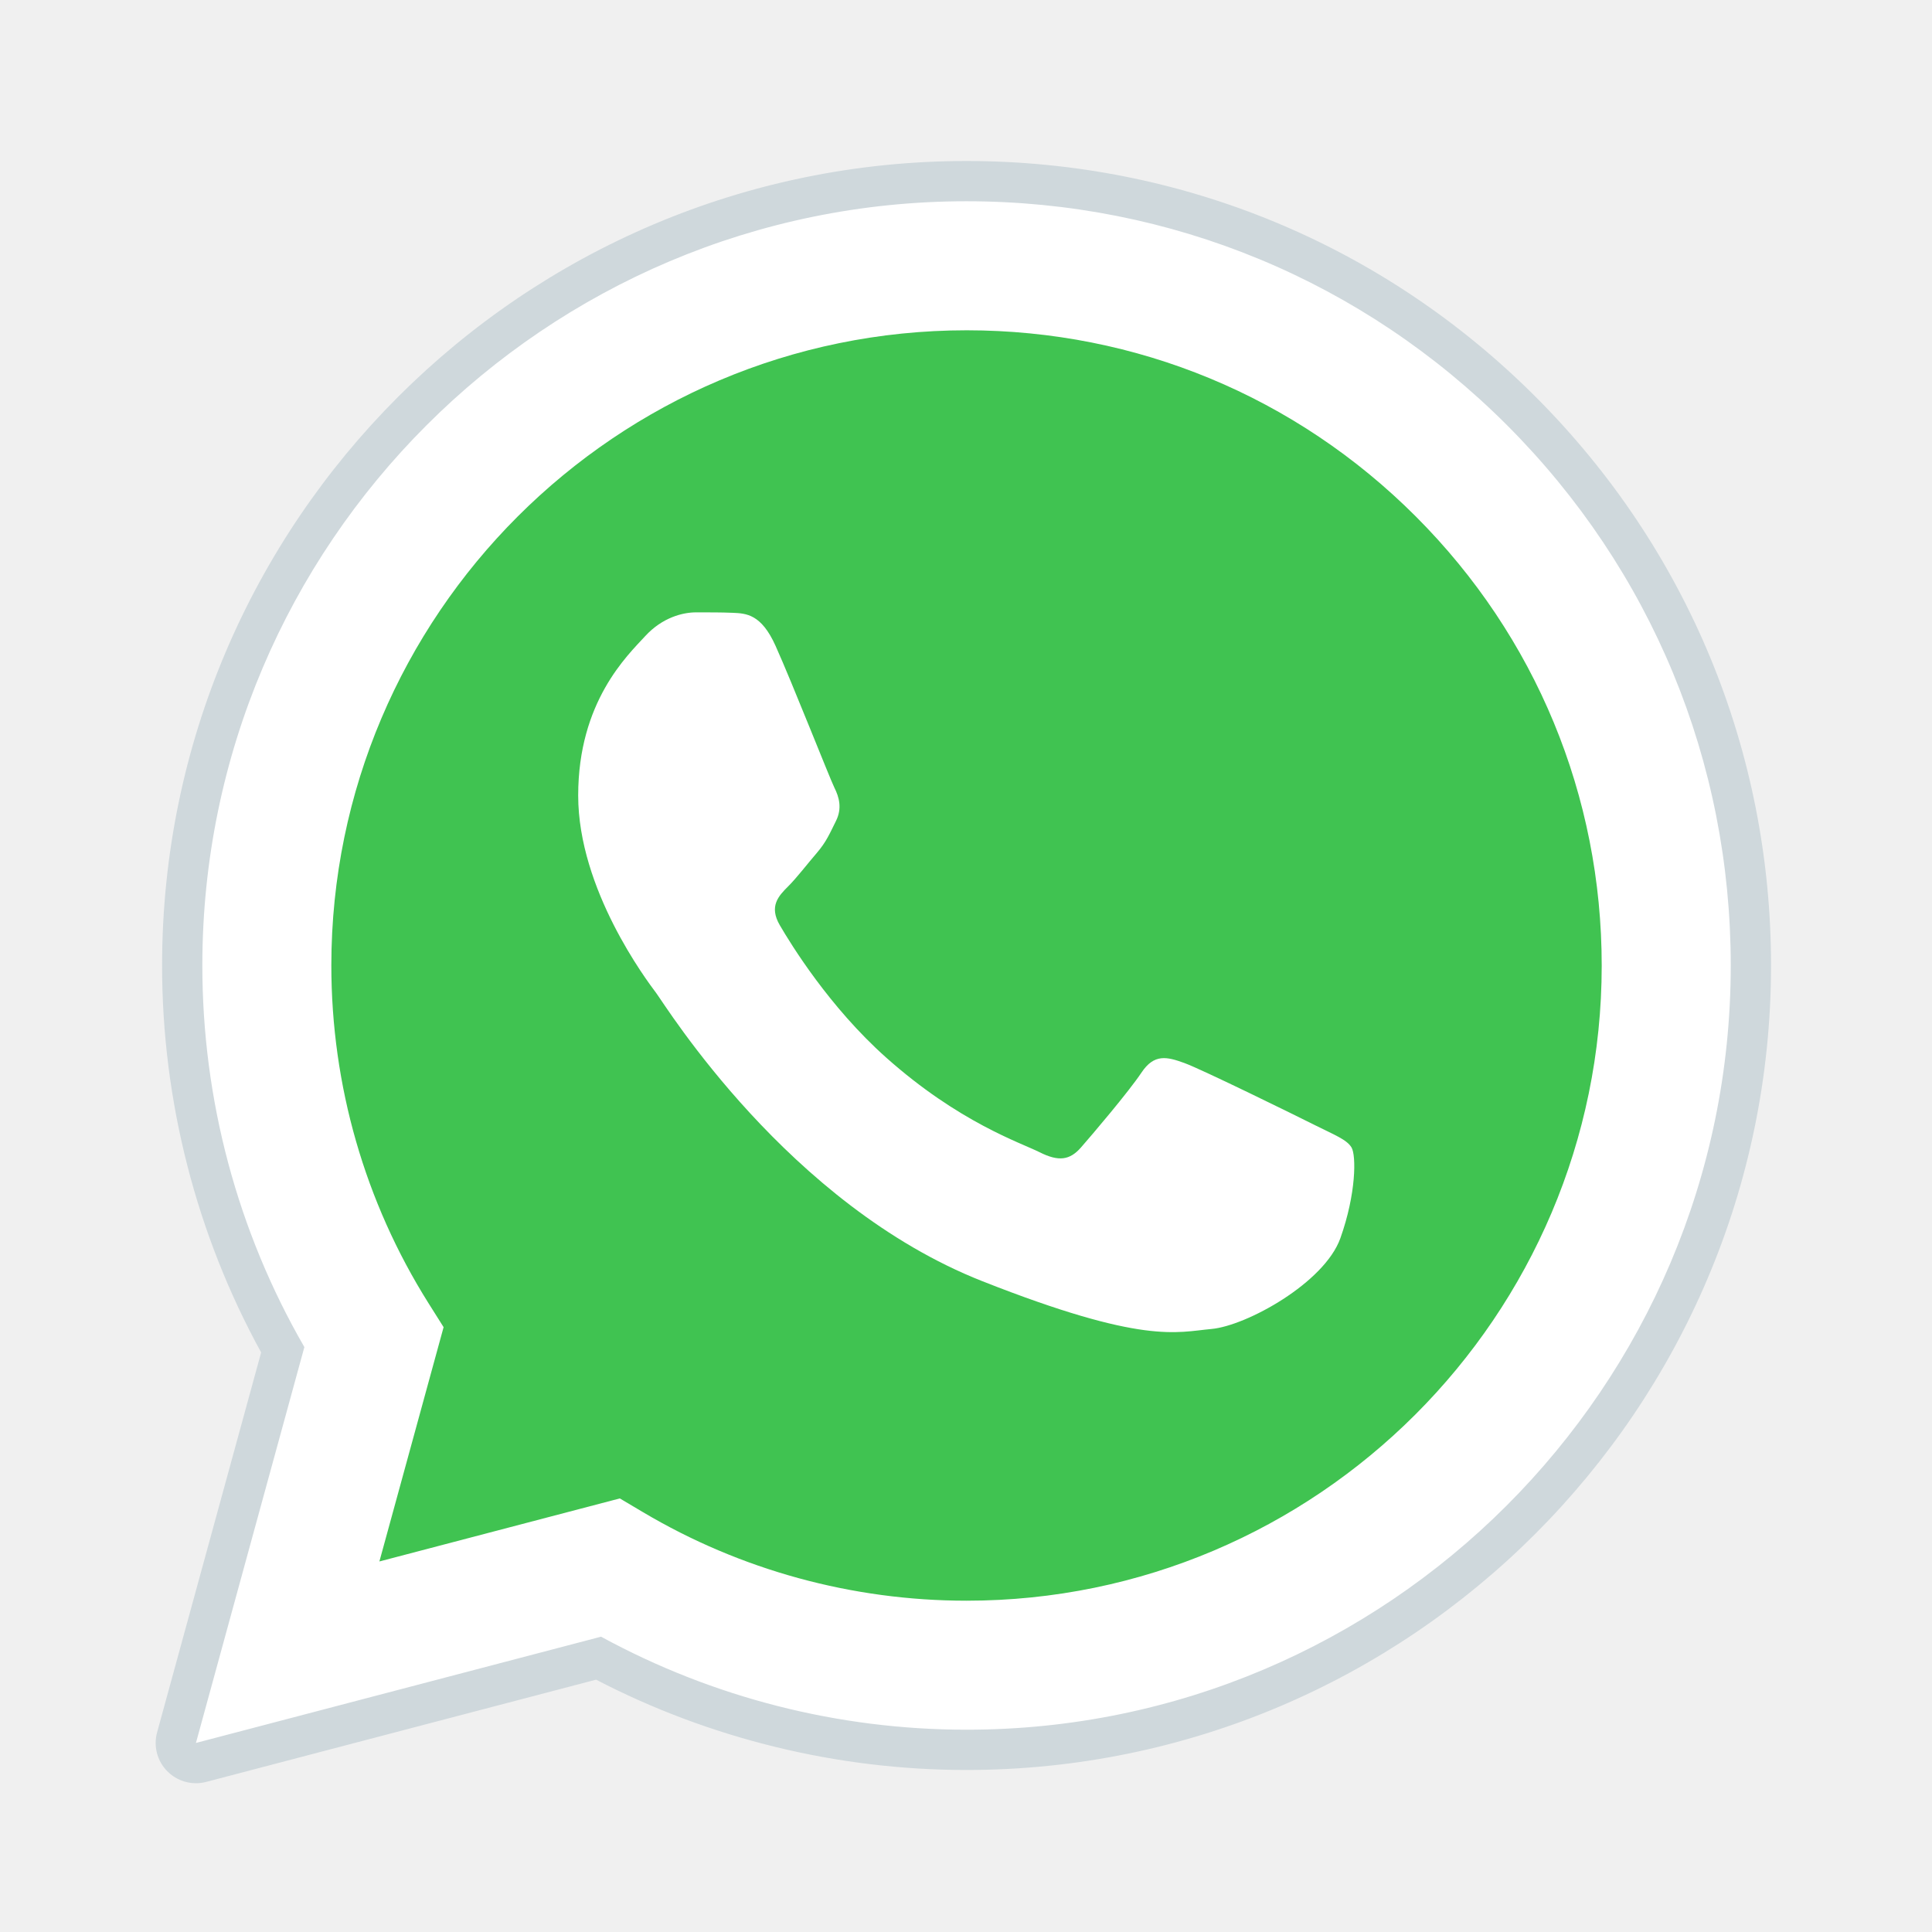
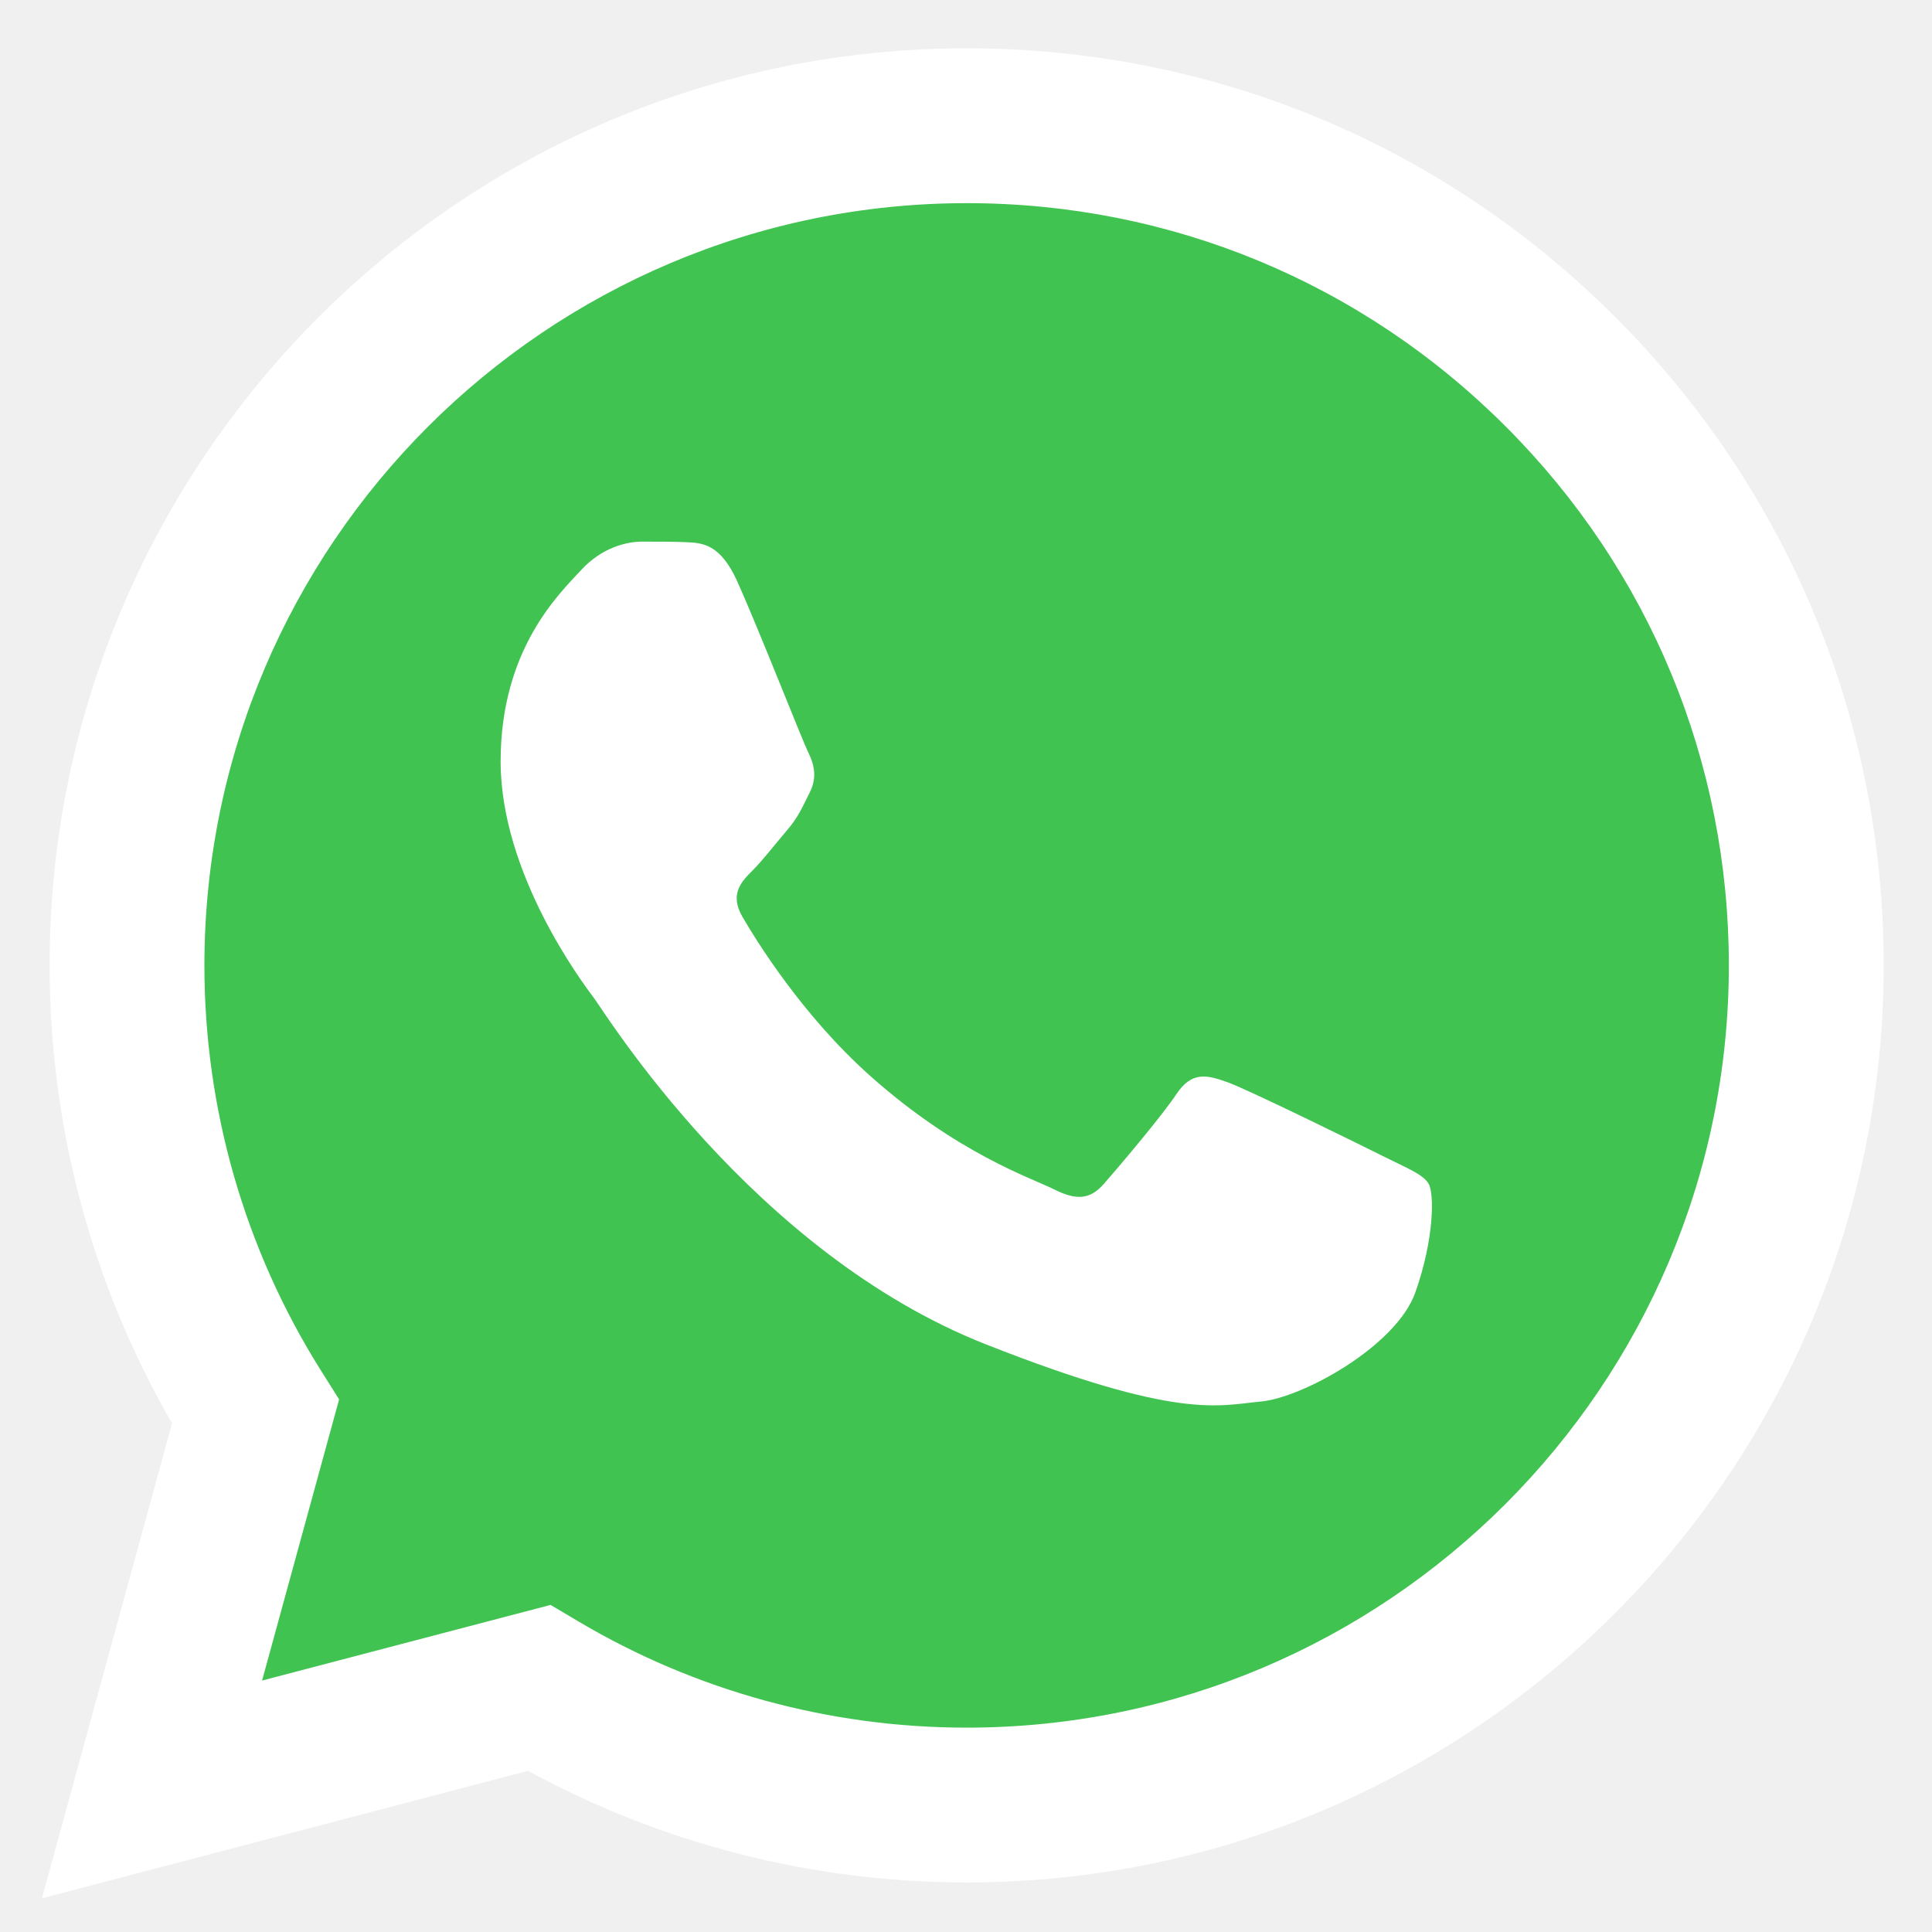
- <svg xmlns="http://www.w3.org/2000/svg" x="0px" y="0px" width="100" height="100" viewBox="0 0 48 48">
-   <path fill="#fff" d="M4.868,43.303l2.694-9.835C5.9,30.59,5.026,27.324,5.027,23.979C5.032,13.514,13.548,5,24.014,5c5.079,0.002,9.845,1.979,13.43,5.566c3.584,3.588,5.558,8.356,5.556,13.428c-0.004,10.465-8.522,18.98-18.986,18.98c-0.001,0,0,0,0,0h-0.008c-3.177-0.001-6.3-0.798-9.073-2.311L4.868,43.303z" />
-   <path fill="#fff" d="M4.868,43.803c-0.132,0-0.26-0.052-0.355-0.148c-0.125-0.127-0.174-0.312-0.127-0.483l2.639-9.636c-1.636-2.906-2.499-6.206-2.497-9.556C4.532,13.238,13.273,4.5,24.014,4.5c5.21,0.002,10.105,2.031,13.784,5.713c3.679,3.683,5.704,8.577,5.702,13.781c-0.004,10.741-8.746,19.48-19.486,19.48c-3.189-0.001-6.344-0.788-9.144-2.277l-9.875,2.589C4.953,43.798,4.911,43.803,4.868,43.803z" />
-   <path fill="#cfd8dc" d="M24.014,5c5.079,0.002,9.845,1.979,13.43,5.566c3.584,3.588,5.558,8.356,5.556,13.428c-0.004,10.465-8.522,18.98-18.986,18.98h-0.008c-3.177-0.001-6.3-0.798-9.073-2.311L4.868,43.303l2.694-9.835C5.9,30.59,5.026,27.324,5.027,23.979C5.032,13.514,13.548,5,24.014,5 M24.014,42.974C24.014,42.974,24.014,42.974,24.014,42.974C24.014,42.974,24.014,42.974,24.014,42.974 M24.014,42.974C24.014,42.974,24.014,42.974,24.014,42.974C24.014,42.974,24.014,42.974,24.014,42.974 M24.014,4C24.014,4,24.014,4,24.014,4C12.998,4,4.032,12.962,4.027,23.979c-0.001,3.367,0.849,6.685,2.461,9.622l-2.585,9.439c-0.094,0.345,0.002,0.713,0.254,0.967c0.19,0.192,0.447,0.297,0.711,0.297c0.085,0,0.17-0.011,0.254-0.033l9.687-2.54c2.828,1.468,5.998,2.243,9.197,2.244c11.024,0,19.99-8.963,19.995-19.98c0.002-5.339-2.075-10.359-5.848-14.135C34.378,6.083,29.357,4.002,24.014,4L24.014,4z" />
+ <svg xmlns="http://www.w3.org/2000/svg" width="100" height="100" viewBox="4 4 40 40">
+   <path fill="#fff" d="M4.868,43.303l2.694-9.835C5.9,30.59,5.026,27.324,5.027,23.979C5.032,13.514,13.548,5,24.014,5c5.079,0.002,9.845,1.979,13.43,5.566c3.584,3.588,5.558,8.356,5.556,13.428c-0.004,10.465-8.522,18.98-18.986,18.98h-0.008c-3.177-0.001-6.3-0.798-9.073-2.311L4.868,43.303z" />
  <path fill="#40c351" d="M35.176,12.832c-2.98-2.982-6.941-4.625-11.157-4.626c-8.704,0-15.783,7.076-15.787,15.774c-0.001,2.981,0.833,5.883,2.413,8.396l0.376,0.597l-1.595,5.821l5.973-1.566l0.577,0.342c2.422,1.438,5.2,2.198,8.032,2.199h0.006c8.698,0,15.777-7.077,15.78-15.776C39.795,19.778,38.156,15.814,35.176,12.832z" />
  <path fill="#fff" fill-rule="evenodd" d="M19.268,16.045c-0.355-0.79-0.729-0.806-1.068-0.82c-0.277-0.012-0.593-0.011-0.909-0.011c-0.316,0-0.83,0.119-1.265,0.594c-0.435,0.475-1.661,1.622-1.661,3.956c0,2.334,1.7,4.59,1.937,4.906c0.237,0.316,3.282,5.259,8.104,7.161c4.007,1.58,4.823,1.266,5.693,1.187c0.87-0.079,2.807-1.147,3.202-2.255c0.395-1.108,0.395-2.057,0.277-2.255c-0.119-0.198-0.435-0.316-0.909-0.554s-2.807-1.385-3.242-1.543c-0.435-0.158-0.751-0.237-1.068,0.238c-0.316,0.474-1.225,1.543-1.502,1.859c-0.277,0.317-0.554,0.357-1.028,0.119c-0.474-0.238-2.002-0.738-3.815-2.354c-1.41-1.257-2.362-2.81-2.639-3.285c-0.277-0.474-0.03-0.731,0.208-0.968c0.213-0.213,0.474-0.554,0.712-0.831c0.237-0.277,0.316-0.475,0.474-0.791c0.158-0.317,0.079-0.594-0.04-0.831C20.612,19.329,19.69,16.983,19.268,16.045z" clip-rule="evenodd" />
</svg>
